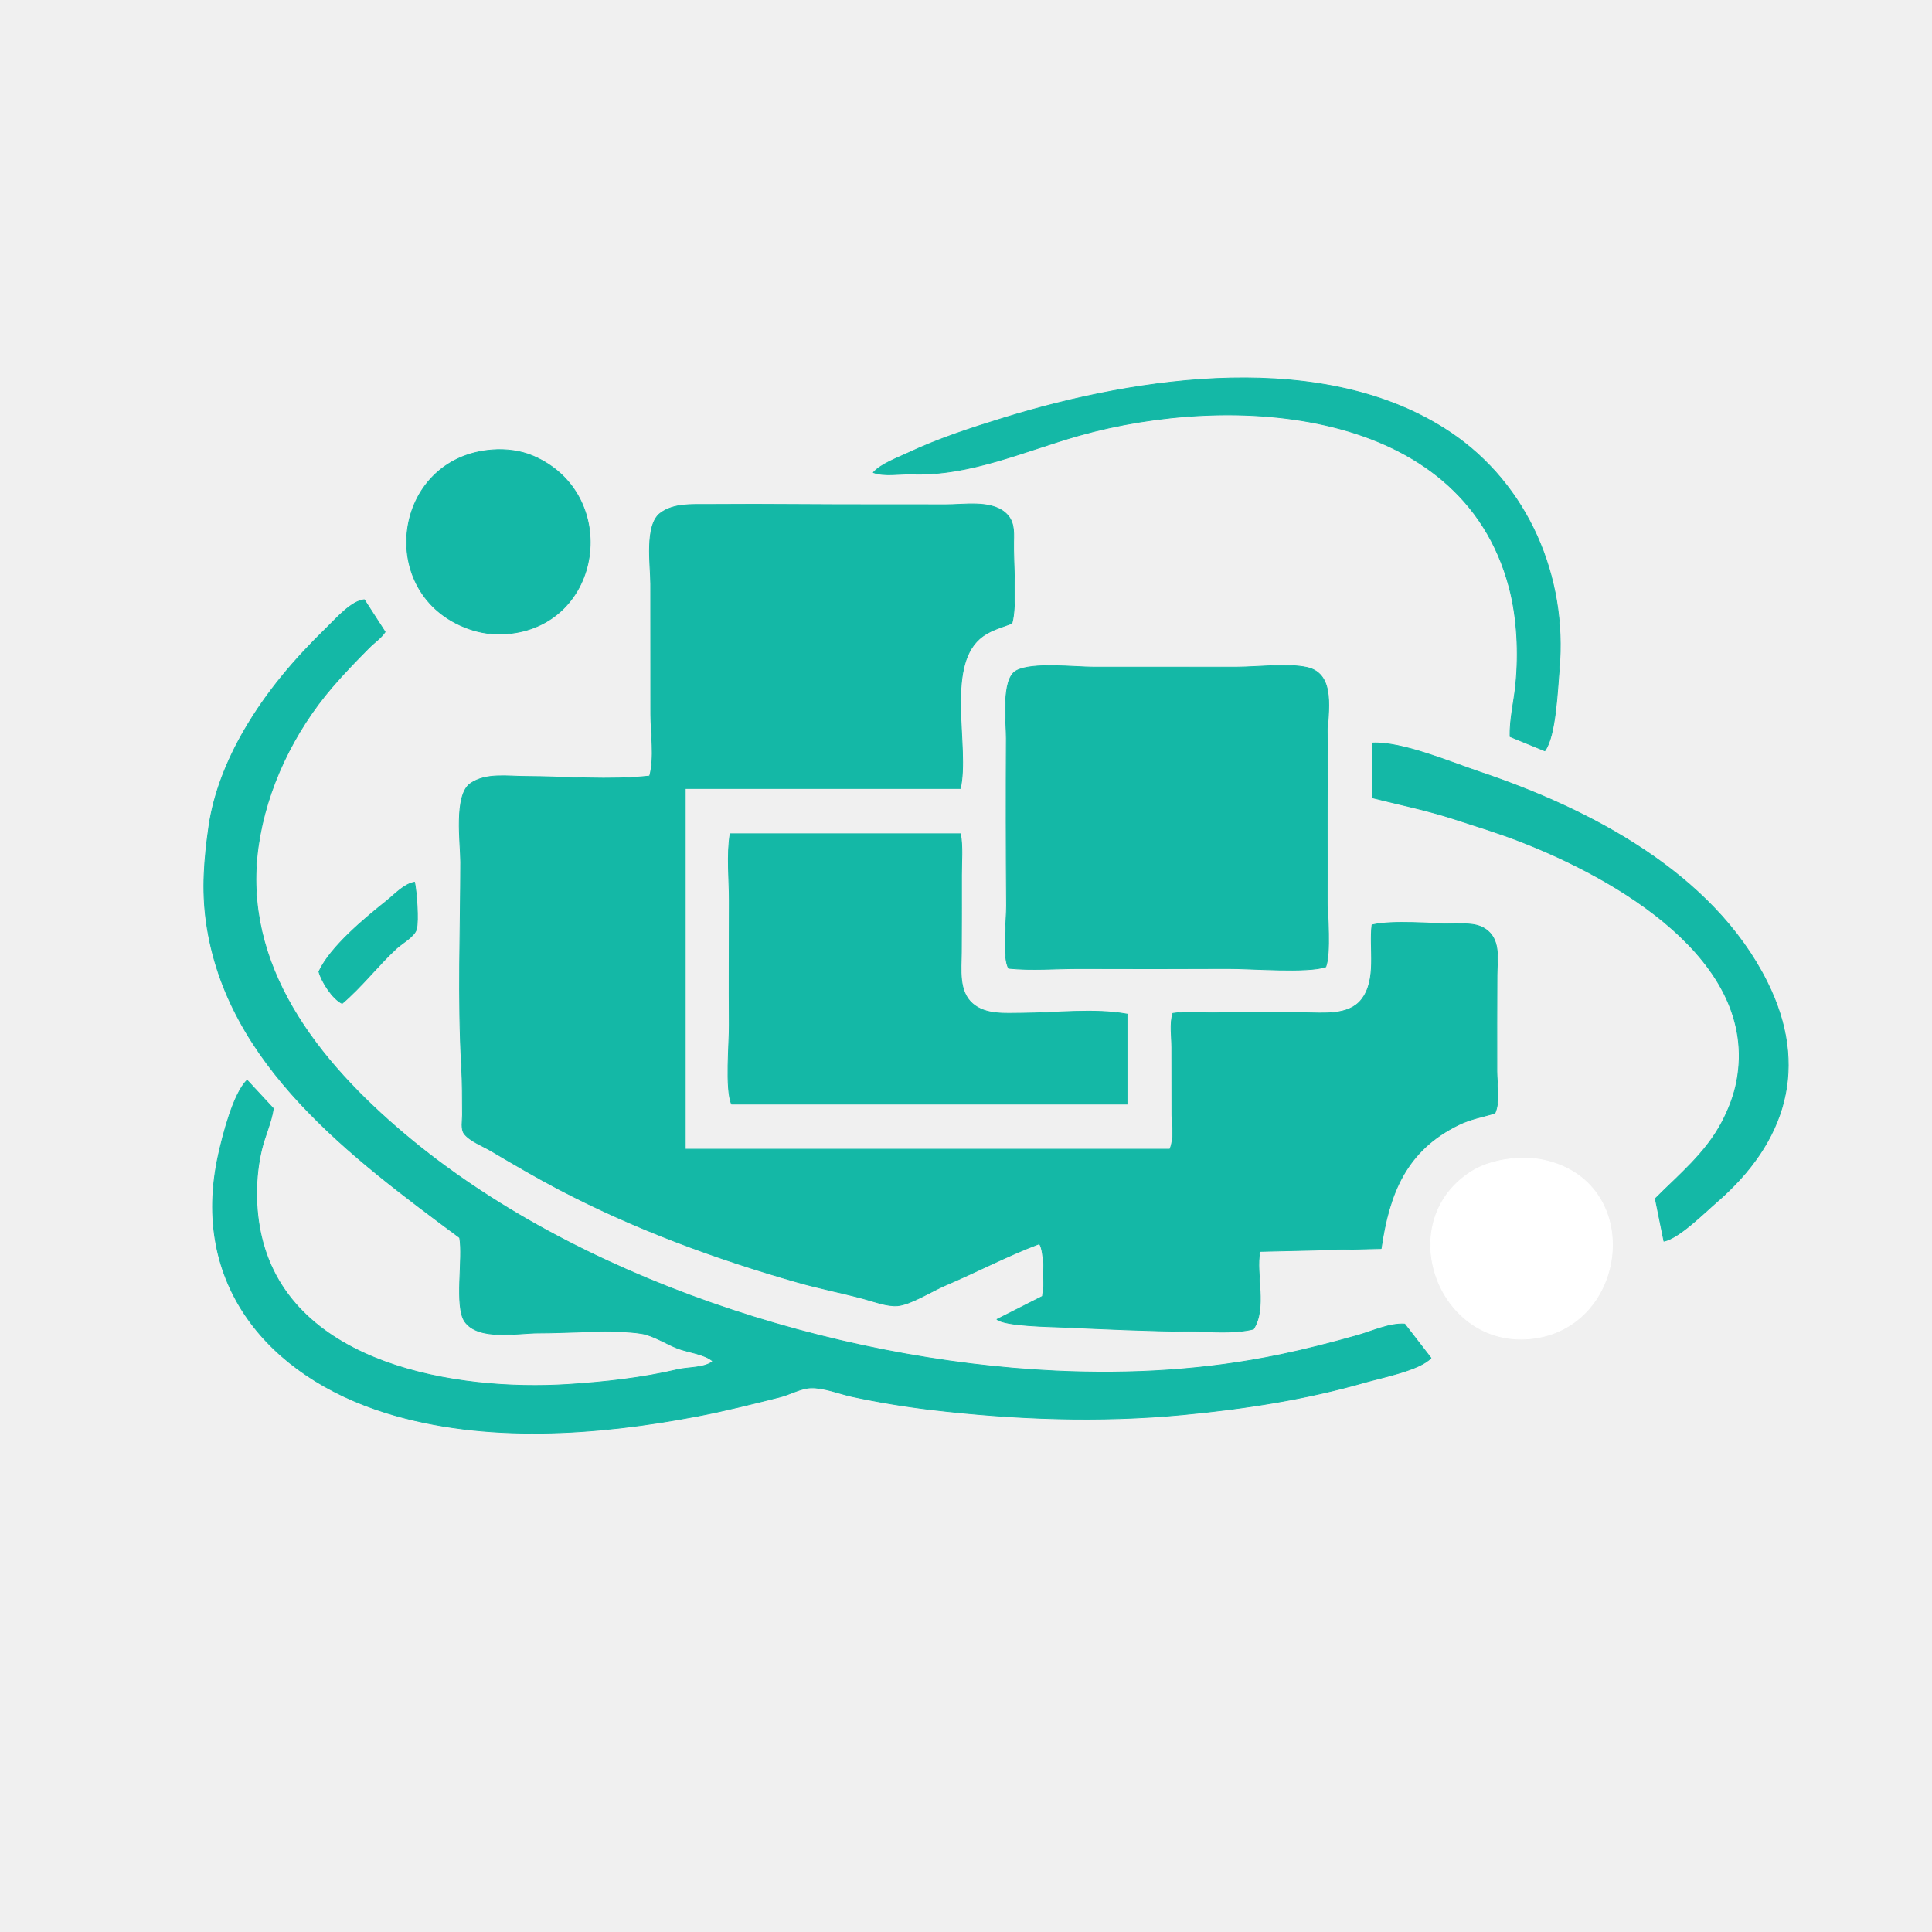
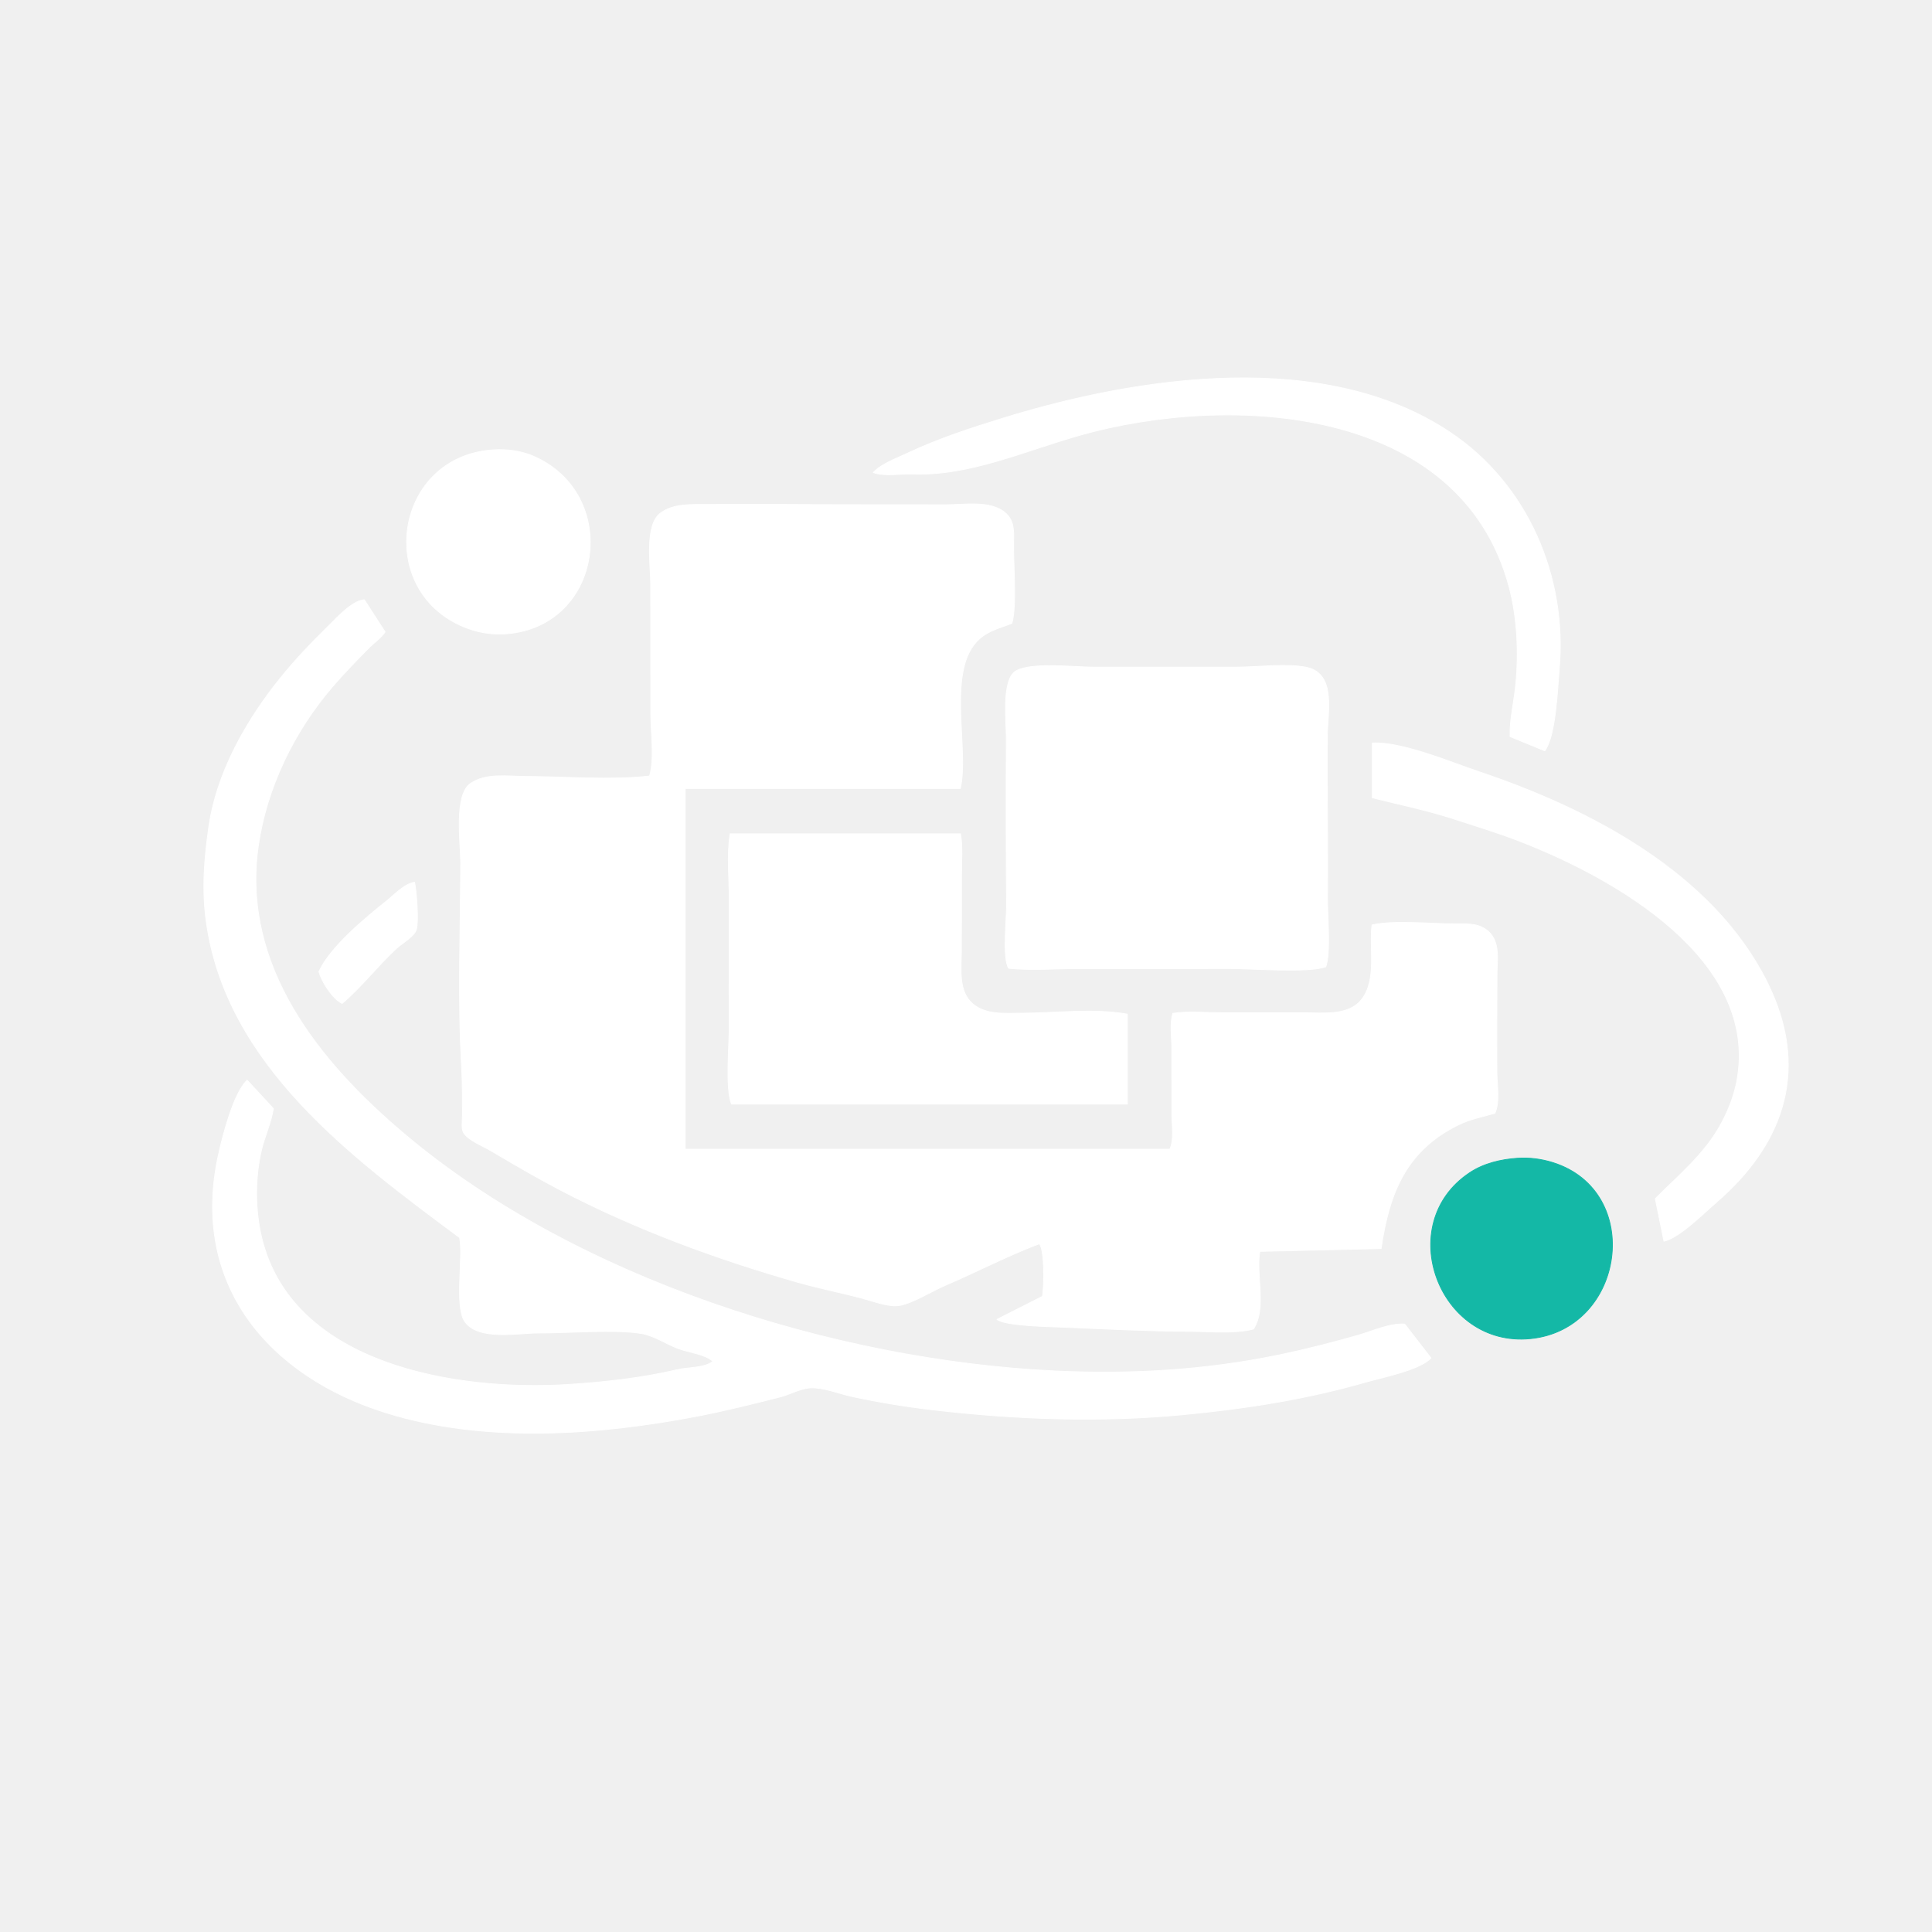
<svg xmlns="http://www.w3.org/2000/svg" viewBox="0 -25 600 600" width="600" height="600">
-   <path d="M479.75 208.17C476.15 206.69 472.56 205.22 468.96 203.75C468.83 198.32 470.22 192.88 470.74 187.5C471.69 177.82 471.21 166.93 468.73 157.51C453.79 100.83 382.23 96.95 335.35 110.17C318.32 114.97 301.27 122.85 283.24 122.22C279.52 122.09 274.7 123.03 271.22 121.75C273.54 119.11 278.75 117.2 281.96 115.69C291.5 111.2 301.57 107.93 311.64 104.82C353.81 91.81 411.54 83.23 450.43 109.31C474.55 125.48 486.77 154.2 484.23 182.86C483.71 188.75 483.18 203.65 479.75 208.17ZM152.87 114.73C157.12 114.41 161.7 114.96 165.61 116.65C192.93 128.44 187.42 169.53 157.24 171.83C153.27 172.14 149.27 171.58 145.54 170.25C116.22 159.77 121.76 117.06 152.87 114.73ZM314.25 168.59C310.75 169.95 307.08 170.8 304.17 173.41C293.66 182.81 301.09 207.18 298.25 219.86C269.77 219.86 241.29 219.86 212.81 219.86C212.81 257.2 212.81 294.55 212.81 331.89C262.98 331.89 313.15 331.89 363.31 331.89C364.68 328.87 363.96 324.55 363.94 321.25C363.91 314.25 363.94 307.25 363.91 300.25C363.9 296.95 363.23 292.84 364.25 289.71C369.04 288.96 374.38 289.5 379.25 289.52C387.92 289.57 396.58 289.5 405.25 289.52C410.86 289.54 418.74 290.51 422.76 285.52C427.74 279.32 425.15 269.5 426.09 262.25C432.72 260.71 444.56 261.91 451.75 261.91C455.39 261.92 459.18 261.6 462.11 264.15C466 267.53 464.92 273.15 464.9 277.75C464.85 287.75 464.84 297.75 464.86 307.75C464.87 311.58 465.88 317.26 464.25 320.72C460.44 321.85 456.63 322.52 453.02 324.29C436.59 332.31 431.39 345.74 428.92 362.75C416.36 363.04 403.81 363.33 391.25 363.63C389.94 370.93 393.47 381.25 389.27 387.75C383.17 389.27 376 388.5 369.75 388.47C356.54 388.39 343.44 387.74 330.25 387.17C326.27 387 312.28 386.83 309.62 384.75C314.33 382.36 319.04 379.97 323.75 377.59C324.26 374.5 324.52 363.49 322.79 361.25C312.86 364.98 303.22 370.07 293.44 374.23C289.51 375.9 282.79 380.16 278.73 380.5C275.49 380.77 271.13 379.1 268.01 378.26C261.24 376.45 254.37 375.12 247.63 373.19C222.08 365.89 197.03 356.66 173.47 344.3C166.31 340.54 159.36 336.45 152.4 332.35C149.96 330.9 145.91 329.37 144.17 327.08C143.09 325.66 143.64 322.94 143.63 321.25C143.61 316.24 143.63 311.25 143.35 306.25C142.15 285.2 143.03 263.83 143.07 242.75C143.07 236.85 140.93 221.94 146.08 218.34C150.9 214.97 157.7 216.12 163.25 216.13C175.85 216.16 189.25 217.39 201.75 216C203.32 210.3 202.11 202.7 202.11 196.75C202.11 183.25 202.07 169.75 202.08 156.25C202.08 150.54 200.14 138.04 205.1 134.36C209.26 131.27 214.85 131.71 219.75 131.67C229.42 131.59 239.08 131.61 248.75 131.68C263.75 131.79 278.75 131.72 293.75 131.76C299.31 131.78 307.52 130.32 312.09 134.17C315 136.62 314.86 139.78 314.78 143.25C314.63 149.63 315.86 163.21 314.25 168.59ZM113.14 161.25C115.29 164.58 117.45 167.92 119.6 171.25C118.3 173.19 116.17 174.59 114.51 176.27C110.63 180.21 106.76 184.18 103.16 188.38C91.31 202.19 82.75 219.79 80.2 237.82C74.94 274.98 99.03 304.75 125.6 327.17C178.75 372.04 259.05 397.56 327.8 400.77C351.3 401.87 374.5 400.53 397.51 395.74C405.59 394.06 413.59 391.99 421.53 389.75C426.04 388.48 431.58 385.87 436.25 386.21C438.97 389.72 441.68 393.24 444.4 396.75C440.84 400.53 429.17 402.79 424.02 404.27C405.36 409.63 386.57 412.53 367.25 414.36C341.39 416.81 315.11 415.82 289.33 412.8C281.09 411.83 272.72 410.44 264.61 408.7C260.64 407.84 255.82 405.85 251.75 406.01C248.64 406.13 245.24 408.1 242.2 408.86C233.73 410.99 225.19 413.15 216.63 414.79C185.57 420.75 150.53 423.29 119.93 413.77C83.37 402.4 59 373.71 67.83 333.67C69.14 327.78 72.45 314.56 76.75 310.47C79.46 313.4 82.18 316.32 84.89 319.25C84.3 323.46 82.26 327.77 81.25 331.97C79.18 340.56 79.18 350.52 81.21 359.12C90.61 399.05 142.05 407.12 176.25 404.97C187.79 404.24 199.35 402.96 210.62 400.31C213.72 399.59 218.99 399.87 221.39 397.75C218.94 395.53 213.65 394.96 210.48 393.75C206.91 392.39 202.98 389.75 199.22 389.13C190.99 387.77 176.2 389.01 167.25 388.97C161 388.94 148.56 391.47 144.34 385.41C141.11 380.77 143.92 365.72 142.75 359.36C109.23 334.45 70.24 305.74 64.06 261.25C62.66 251.2 63.43 241.69 64.86 231.73C66.34 221.34 70.5 211.07 75.73 202.01C82.79 189.79 91.5 179.64 101.59 169.82C104.38 167.11 109.18 161.59 113.14 161.25ZM411.73 275.25C406.13 277.23 388.33 275.74 381.25 275.78C365.92 275.86 350.58 275.85 335.25 275.8C328.01 275.78 320.44 276.45 313.25 275.71C311.25 272.46 312.63 260.59 312.59 256.25C312.46 238.92 312.43 221.58 312.53 204.25C312.56 199.46 310.89 185.95 315.58 183.33C320.51 180.58 333.86 182.21 339.75 182.2C354.58 182.18 369.42 182.22 384.25 182.19C390.61 182.17 399.9 180.95 405.92 182.29C415.03 184.33 412.28 196.34 412.22 203.25C412.08 220.08 412.42 236.92 412.26 253.75C412.22 258.89 413.33 271.02 411.73 275.25ZM516.75 360.46C515.86 356.06 514.96 351.65 514.07 347.25C521.56 339.73 529.7 333.13 534.75 323.53C536.86 319.53 538.55 315.18 539.39 310.72C546.51 272.88 501.08 247.52 472 236.27C465.25 233.65 458.31 231.53 451.44 229.3C443.18 226.62 434.6 224.86 426.18 222.75C426.18 217.08 426.18 211.42 426.18 205.75C435.37 205.26 450.55 211.72 459.5 214.73C493.78 226.25 531.87 246.06 548.78 279.94C561.9 306.22 554.75 329.65 533.09 348.35C529.3 351.62 521.38 359.56 516.75 360.46ZM226.75 233.94C250.6 233.94 274.44 233.94 298.29 233.94C299.03 238.08 298.59 242.54 298.6 246.75C298.62 254.75 298.6 262.75 298.56 270.75C298.54 276.01 297.58 282.84 302.04 286.71C306.16 290.27 312.18 289.67 317.25 289.66C327.83 289.63 339.69 288.07 350.11 289.96C350.11 299.27 350.11 308.57 350.11 317.88C309.13 317.88 268.15 317.88 227.17 317.88C225.19 312.94 226.53 299.2 226.48 293.25C226.37 280.42 226.49 267.58 226.49 254.75C226.49 247.99 225.67 240.61 226.75 233.94ZM128.75 248.98C129.34 251.79 130.07 260.91 129.32 263.61C128.7 265.85 124.87 267.95 123.22 269.46C117.33 274.88 112.33 281.49 106.25 286.63C103.28 285.2 99.88 279.91 99.04 276.75C102.56 269.05 113.44 260.08 120.06 254.79C122.59 252.77 125.53 249.51 128.75 248.98Z" fill="#14b8a6" fill-rule="evenodd" stroke="#14b8a6" stroke-width="0.25" stroke-linejoin="round" />
-   <path d="M471.28 334.7C474.95 334.44 478.73 334.95 482.23 336.04C510.72 344.97 504.74 387.82 475.27 390.73C446.78 393.53 432.52 355.1 456.42 339.2C460.79 336.29 466.12 335.05 471.28 334.7Z" fill="#ffffff" fill-rule="evenodd" stroke="#ffffff" stroke-width="0.25" stroke-linejoin="round" />
+   <path d="M479.75 208.17C476.15 206.69 472.56 205.22 468.96 203.75C468.83 198.32 470.22 192.88 470.74 187.5C471.69 177.82 471.21 166.93 468.73 157.51C453.79 100.83 382.23 96.95 335.35 110.17C318.32 114.97 301.27 122.85 283.24 122.22C279.52 122.09 274.7 123.03 271.22 121.75C273.54 119.11 278.75 117.2 281.96 115.69C291.5 111.2 301.57 107.93 311.64 104.82C353.81 91.81 411.54 83.23 450.43 109.31C474.55 125.48 486.77 154.2 484.23 182.86C483.71 188.75 483.18 203.65 479.75 208.17ZM152.87 114.73C157.12 114.41 161.7 114.96 165.61 116.65C192.93 128.44 187.42 169.53 157.24 171.83C153.27 172.14 149.27 171.58 145.54 170.25C116.22 159.77 121.76 117.06 152.87 114.73ZM314.25 168.59C310.75 169.95 307.08 170.8 304.17 173.41C293.66 182.81 301.09 207.18 298.25 219.86C269.77 219.86 241.29 219.86 212.81 219.86C212.81 257.2 212.81 294.55 212.81 331.89C262.98 331.89 313.15 331.89 363.31 331.89C364.68 328.87 363.96 324.55 363.94 321.25C363.91 314.25 363.94 307.25 363.91 300.25C363.9 296.95 363.23 292.84 364.25 289.71C369.04 288.96 374.38 289.5 379.25 289.52C387.92 289.57 396.58 289.5 405.25 289.52C410.86 289.54 418.74 290.51 422.76 285.52C427.74 279.32 425.15 269.5 426.09 262.25C432.72 260.71 444.56 261.91 451.75 261.91C455.39 261.92 459.18 261.6 462.11 264.15C466 267.53 464.92 273.15 464.9 277.75C464.85 287.75 464.84 297.75 464.86 307.75C464.87 311.58 465.88 317.26 464.25 320.72C460.44 321.85 456.63 322.52 453.02 324.29C436.59 332.31 431.39 345.74 428.92 362.75C416.36 363.04 403.81 363.33 391.25 363.63C389.94 370.93 393.47 381.25 389.27 387.75C383.17 389.27 376 388.5 369.75 388.47C356.54 388.39 343.44 387.74 330.25 387.17C326.27 387 312.28 386.83 309.62 384.75C314.33 382.36 319.04 379.97 323.75 377.59C324.26 374.5 324.52 363.49 322.79 361.25C312.86 364.98 303.22 370.07 293.44 374.23C289.51 375.9 282.79 380.16 278.73 380.5C275.49 380.77 271.13 379.1 268.01 378.26C261.24 376.45 254.37 375.12 247.63 373.19C222.08 365.89 197.03 356.66 173.47 344.3C166.31 340.54 159.36 336.45 152.4 332.35C149.96 330.9 145.91 329.37 144.17 327.08C143.09 325.66 143.64 322.94 143.63 321.25C143.61 316.24 143.63 311.25 143.35 306.25C142.15 285.2 143.03 263.83 143.07 242.75C143.07 236.85 140.93 221.94 146.08 218.34C150.9 214.97 157.7 216.12 163.25 216.13C175.85 216.16 189.25 217.39 201.75 216C203.32 210.3 202.11 202.7 202.11 196.75C202.11 183.25 202.07 169.75 202.08 156.25C202.08 150.54 200.14 138.04 205.1 134.36C209.26 131.27 214.85 131.71 219.75 131.67C229.42 131.59 239.08 131.61 248.75 131.68C263.75 131.79 278.75 131.72 293.75 131.76C299.31 131.78 307.52 130.32 312.09 134.17C315 136.62 314.86 139.78 314.78 143.25C314.63 149.63 315.86 163.21 314.25 168.59ZM113.14 161.25C115.29 164.58 117.45 167.92 119.6 171.25C118.3 173.19 116.17 174.59 114.51 176.27C110.63 180.21 106.76 184.18 103.16 188.38C91.31 202.19 82.75 219.79 80.2 237.82C74.94 274.98 99.03 304.75 125.6 327.17C178.75 372.04 259.05 397.56 327.8 400.77C351.3 401.87 374.5 400.53 397.51 395.74C405.59 394.06 413.59 391.99 421.53 389.75C426.04 388.48 431.58 385.87 436.25 386.21C438.97 389.72 441.68 393.24 444.4 396.75C440.84 400.53 429.17 402.79 424.02 404.27C405.36 409.63 386.57 412.53 367.25 414.36C341.39 416.81 315.11 415.82 289.33 412.8C281.09 411.83 272.72 410.44 264.61 408.7C260.64 407.84 255.82 405.85 251.75 406.01C248.64 406.13 245.24 408.1 242.2 408.86C233.73 410.99 225.19 413.15 216.63 414.79C185.57 420.75 150.53 423.29 119.93 413.77C83.37 402.4 59 373.71 67.83 333.67C69.14 327.78 72.45 314.56 76.75 310.47C79.46 313.4 82.18 316.32 84.89 319.25C84.3 323.46 82.26 327.77 81.25 331.97C79.18 340.56 79.18 350.52 81.21 359.12C90.61 399.05 142.05 407.12 176.25 404.97C187.79 404.24 199.35 402.96 210.62 400.31C213.72 399.59 218.99 399.87 221.39 397.75C218.94 395.53 213.65 394.96 210.48 393.75C206.91 392.39 202.98 389.75 199.22 389.13C190.99 387.77 176.2 389.01 167.25 388.97C161 388.94 148.56 391.47 144.34 385.41C141.11 380.77 143.92 365.72 142.75 359.36C109.23 334.45 70.24 305.74 64.06 261.25C62.66 251.2 63.43 241.69 64.86 231.73C66.34 221.34 70.5 211.07 75.73 202.01C82.79 189.79 91.5 179.64 101.59 169.82C104.38 167.11 109.18 161.59 113.14 161.25ZM411.73 275.25C406.13 277.23 388.33 275.74 381.25 275.78C365.92 275.86 350.58 275.85 335.25 275.8C328.01 275.78 320.44 276.45 313.25 275.71C311.25 272.46 312.63 260.59 312.59 256.25C312.46 238.92 312.43 221.58 312.53 204.25C312.56 199.46 310.89 185.95 315.58 183.33C320.51 180.58 333.86 182.21 339.75 182.2C354.58 182.18 369.42 182.22 384.25 182.19C390.61 182.17 399.9 180.95 405.92 182.29C415.03 184.33 412.28 196.34 412.22 203.25C412.08 220.08 412.42 236.92 412.26 253.75C412.22 258.89 413.33 271.02 411.73 275.25ZM516.75 360.46C515.86 356.06 514.96 351.65 514.07 347.25C521.56 339.73 529.7 333.13 534.75 323.53C536.86 319.53 538.55 315.18 539.39 310.72C546.51 272.88 501.08 247.52 472 236.27C465.25 233.65 458.31 231.53 451.44 229.3C443.18 226.62 434.6 224.86 426.18 222.75C426.18 217.08 426.18 211.42 426.18 205.75C435.37 205.26 450.55 211.72 459.5 214.73C493.78 226.25 531.87 246.06 548.78 279.94C561.9 306.22 554.75 329.65 533.09 348.35C529.3 351.62 521.38 359.56 516.75 360.46ZM226.75 233.94C250.6 233.94 274.44 233.94 298.29 233.94C299.03 238.08 298.59 242.54 298.6 246.75C298.62 254.75 298.6 262.75 298.56 270.75C298.54 276.01 297.58 282.84 302.04 286.71C306.16 290.27 312.18 289.67 317.25 289.66C327.83 289.63 339.69 288.07 350.11 289.96C350.11 299.27 350.11 308.57 350.11 317.88C309.13 317.88 268.15 317.88 227.17 317.88C225.19 312.94 226.53 299.2 226.48 293.25C226.37 280.42 226.49 267.58 226.49 254.75C226.49 247.99 225.67 240.61 226.75 233.94ZM128.75 248.98C129.34 251.79 130.07 260.91 129.32 263.61C128.7 265.85 124.87 267.95 123.22 269.46C117.33 274.88 112.33 281.49 106.25 286.63C103.28 285.2 99.88 279.91 99.04 276.75C102.56 269.05 113.44 260.08 120.06 254.79C122.59 252.77 125.53 249.51 128.75 248.98Z" fill="#ffffff" fill-rule="evenodd" stroke="#ffffff" stroke-width="0.25" stroke-linejoin="round" />
+   <path d="M471.28 334.7C474.95 334.44 478.73 334.95 482.23 336.04C510.72 344.97 504.74 387.82 475.27 390.73C446.78 393.53 432.52 355.1 456.42 339.2C460.79 336.29 466.12 335.05 471.28 334.7Z" fill="#14b8a6" fill-rule="evenodd" stroke="#14b8a6" stroke-width="0.25" stroke-linejoin="round" />
</svg>
